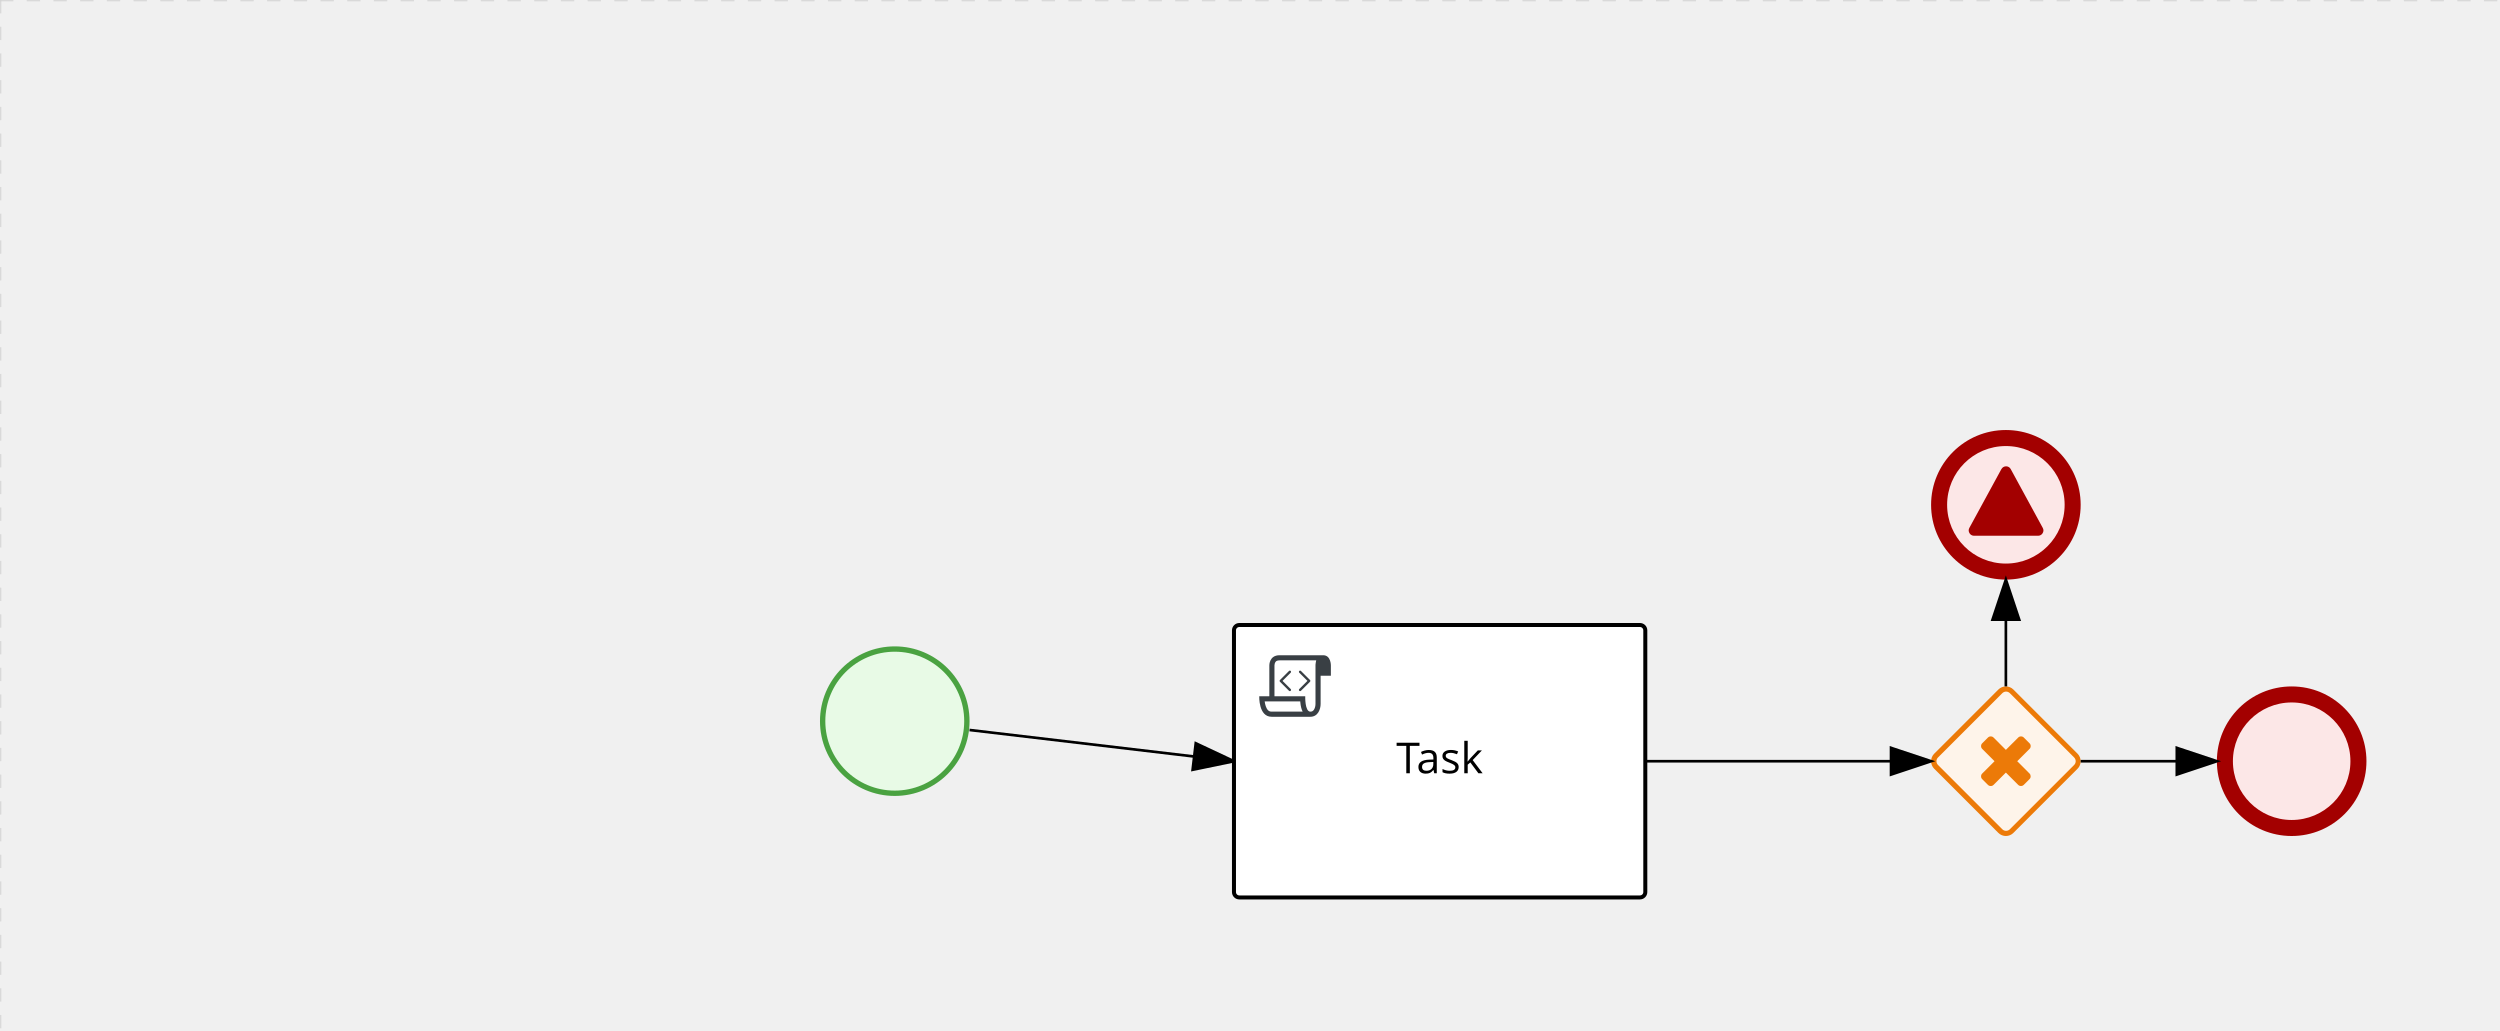
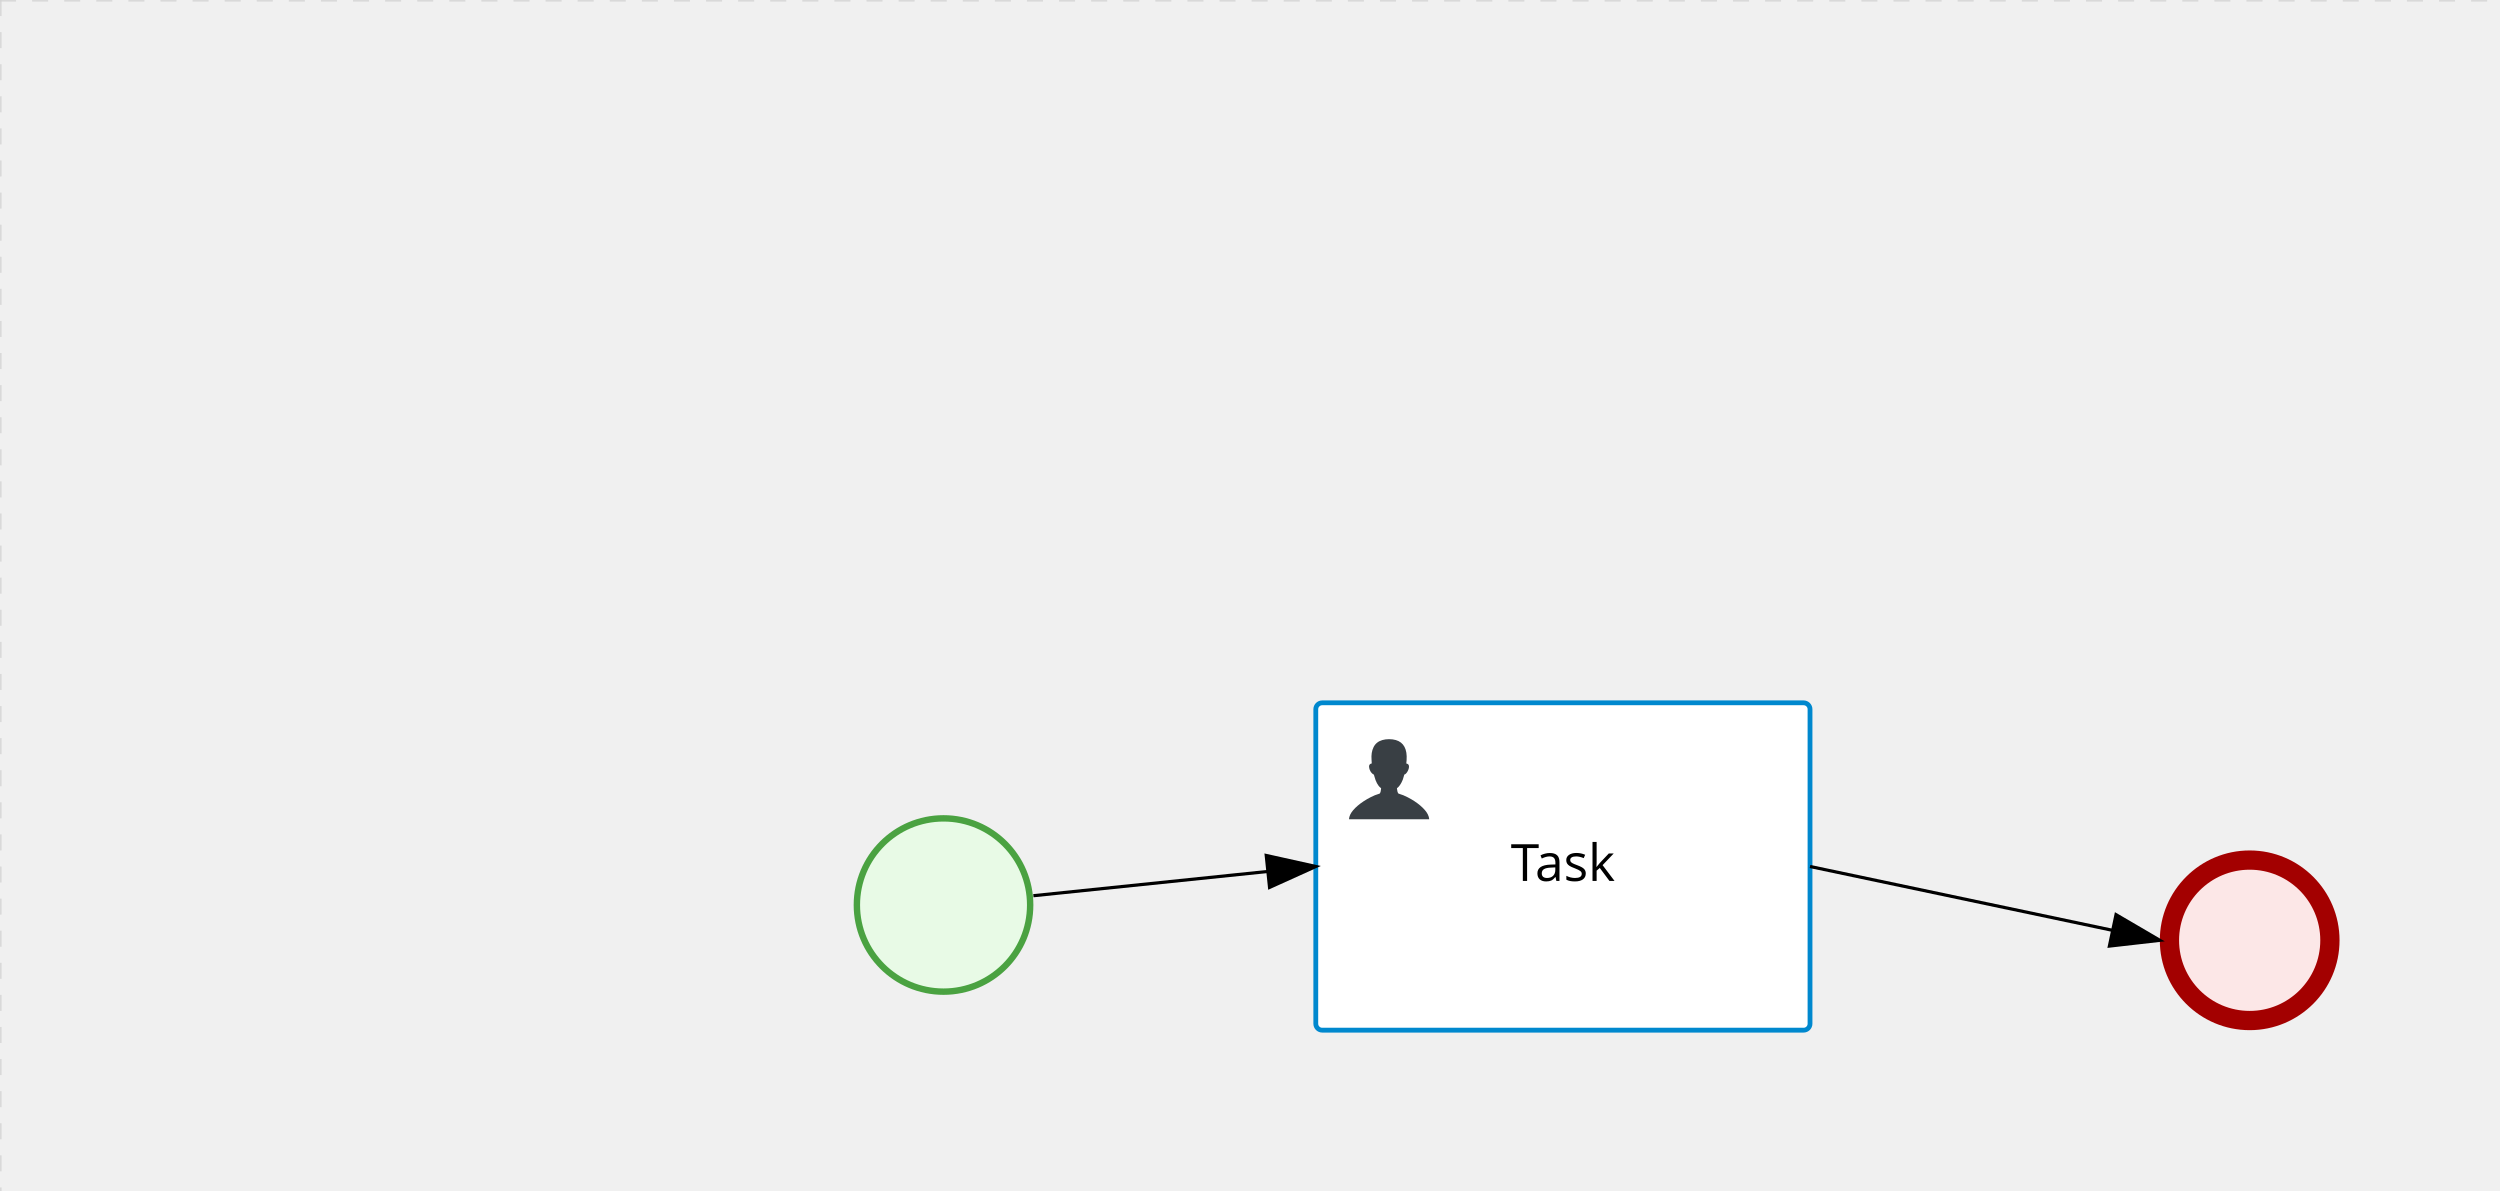
- <svg xmlns="http://www.w3.org/2000/svg" version="1.1" width="936" height="386" viewBox="0 0 936 386">
+ <svg xmlns="http://www.w3.org/2000/svg" version="1.1" width="779" height="371" viewBox="0 0 779 371">
  <defs />
  <g transform="matrix(1,0,0,1,0,0)">
    <g>
      <g>
        <g>
          <path fill="none" stroke="#d3d3d3" paint-order="fill stroke markers" d=" M 0 0 L 1200 0" stroke-miterlimit="10" stroke-opacity="0.8" stroke-dasharray="5" />
        </g>
        <g>
          <path fill="none" stroke="#d3d3d3" paint-order="fill stroke markers" d=" M 0 0 L 0 800" stroke-miterlimit="10" stroke-opacity="0.8" stroke-dasharray="5" />
        </g>
      </g>
-       <g id="_B6C89897-672E-42A5-B77A-B13F6047AB2B" bpmn2nodeid="_B6C89897-672E-42A5-B77A-B13F6047AB2B" transform="matrix(1,0,0,1,307,242)">
+       <g id="_C513E11F-F8B8-4150-9C7E-772DC3ADFC8E" bpmn2nodeid="_C513E11F-F8B8-4150-9C7E-772DC3ADFC8E" transform="matrix(1,0,0,1,266,254)">
        <g>
          <path fill="none" stroke="none" />
        </g>
        <g transform="matrix(0.125,0,0,0.125,0,0)">
          <g transform="matrix(1,0,0,1,0,0)">
-             <path fill="#e8fae6" stroke="none" id="_B6C89897-672E-42A5-B77A-B13F6047AB2B?shapeType=BACKGROUND" paint-order="stroke fill markers" d=" M 0 0 M 444 224 C 444 263.9 434.2 300.8 414.4 334.5 C 394.7 368.2 368 394.9 334.4 414.5 C 300.8 434.1 263.9 444 224 444 C 184.1 444 147.2 434.2 113.5 414.4 C 79.8 394.7 53.1 368 33.5 334.4 C 13.9 300.8 4 263.9 4 224 C 4 184.1 13.8 147.2 33.6 113.5 C 53.4 79.8 80.1 53.1 113.6 33.5 C 147.1 13.9 184.1 4 224 4 C 263.9 4 300.8 13.8 334.5 33.6 C 368.2 53.4 394.9 80.1 414.5 113.6 C 434.1 147.1 444 184.1 444 224 Z" />
+             <path fill="#e8fae6" stroke="none" id="_C513E11F-F8B8-4150-9C7E-772DC3ADFC8E?shapeType=BACKGROUND" paint-order="stroke fill markers" d=" M 0 0 M 444 224 C 444 263.9 434.2 300.8 414.4 334.5 C 394.7 368.2 368 394.9 334.4 414.5 C 300.8 434.1 263.9 444 224 444 C 184.1 444 147.2 434.2 113.5 414.4 C 79.8 394.7 53.1 368 33.5 334.4 C 13.9 300.8 4 263.9 4 224 C 4 184.1 13.8 147.2 33.6 113.5 C 53.4 79.8 80.1 53.1 113.6 33.5 C 147.1 13.9 184.1 4 224 4 C 263.9 4 300.8 13.8 334.5 33.6 C 368.2 53.4 394.9 80.1 414.5 113.6 C 434.1 147.1 444 184.1 444 224 Z" />
          </g>
          <g>
            <g transform="matrix(1,0,0,1,0,0)">
              <g transform="matrix(1,0,0,1,0,0)">
-                 <path fill="rgb(74,162,65)" stroke="none" id="_B6C89897-672E-42A5-B77A-B13F6047AB2B?shapeType=BORDER&amp;renderType=FILL" paint-order="stroke fill markers" d=" M 0 0 M 224 0 C 100.3 0 0 100.3 0 224 C 0 347.7 100.3 448 224 448 C 347.7 448 448 347.7 448 224 C 448 100.3 347.7 0 224 0 Z M 0 0 M 224 432 C 109.1 432 16 338.9 16 224 C 16 109.1 109.1 16 224 16 C 338.9 16 432 109.1 432 224 C 432 338.9 338.9 432 224 432 Z" />
+                 <path fill="rgb(74,162,65)" stroke="none" id="_C513E11F-F8B8-4150-9C7E-772DC3ADFC8E?shapeType=BORDER&amp;renderType=FILL" paint-order="stroke fill markers" d=" M 0 0 M 224 0 C 100.3 0 0 100.3 0 224 C 0 347.7 100.3 448 224 448 C 347.7 448 448 347.7 448 224 C 448 100.3 347.7 0 224 0 Z M 0 0 M 224 432 C 109.1 432 16 338.9 16 224 C 16 109.1 109.1 16 224 16 C 338.9 16 432 109.1 432 224 C 432 338.9 338.9 432 224 432 Z" />
              </g>
            </g>
          </g>
        </g>
        <g transform="matrix(1,0,0,1,28,61)" />
      </g>
-       <g transform="matrix(1,0,0,1,307,242)" />
-       <g id="_09F3CA11-FD20-474E-9B47-6744AEE312B3" bpmn2nodeid="_09F3CA11-FD20-474E-9B47-6744AEE312B3">
+       <g transform="matrix(1,0,0,1,266,254)" />
+       <g id="_F44F477C-1CFE-4D3A-941E-1BFF42CF0C69" bpmn2nodeid="_F44F477C-1CFE-4D3A-941E-1BFF42CF0C69" transform="matrix(1,0,0,1,673,265)">
        <g>
-           <path fill="none" stroke="rgb(0,0,0)" paint-order="fill stroke markers" d=" M 363 273.307 L 447.104 283.241" stroke-miterlimit="10" stroke-dasharray="" />
+           <path fill="none" stroke="none" />
        </g>
-         <g transform="matrix(1,0,0,1,363,273.3071)" />
-         <g transform="matrix(-0.1172949,0.9930971,-0.9930971,-0.1172949,462.5865,280.0345)">
-           <path fill="rgb(0,0,0)" stroke="rgb(0,0,0)" paint-order="fill stroke markers" d=" M 10 15 L 0 15 L 5 0 Z" stroke-miterlimit="10" stroke-dasharray="" />
+         <g transform="matrix(0.125,0,0,0.125,0,0)">
+           <g transform="matrix(1,0,0,1,0,0)">
+             <path fill="#fce7e7" stroke="none" id="_F44F477C-1CFE-4D3A-941E-1BFF42CF0C69?shapeType=BACKGROUND" paint-order="stroke fill markers" d=" M 0 0 M 444 224 C 444 263.9 434.2 300.8 414.4 334.5 C 394.7 368.2 368 394.9 334.4 414.5 C 300.8 434.1 263.9 444 224 444 C 184.1 444 147.2 434.2 113.5 414.4 C 79.8 394.7 53.1 368 33.5 334.4 C 13.9 300.8 4 263.9 4 224 C 4 184.1 13.8 147.2 33.6 113.5 C 53.4 79.8 80.1 53.1 113.6 33.5 C 147.1 13.9 184.1 4 224 4 C 263.9 4 300.8 13.8 334.5 33.6 C 368.2 53.4 394.9 80.1 414.5 113.6 C 434.1 147.1 444 184.1 444 224 Z" />
+           </g>
+           <g>
+             <g transform="matrix(1,0,0,1,0,0)">
+               <g transform="matrix(1,0,0,1,0,0)">
+                 <path fill="rgb(163,0,0)" stroke="none" id="_F44F477C-1CFE-4D3A-941E-1BFF42CF0C69?shapeType=BORDER&amp;renderType=FILL" paint-order="stroke fill markers" d=" M 0 0 M 224 0 C 100.3 0 0 100.3 0 224 C 0 347.7 100.3 448 224 448 C 347.7 448 448 347.7 448 224 C 448 100.3 347.7 0 224 0 Z M 0 0 M 224 400 C 126.8 400 48 321.2 48 224 C 48 126.8 126.8 48 224 48 C 321.2 48 400 126.8 400 224 C 400 321.2 321.2 400 224 400 Z" />
+               </g>
+             </g>
+           </g>
        </g>
-         <g transform="matrix(1,0,0,1,364.1729,269.2226)" />
+         <g transform="matrix(1,0,0,1,28,61)" />
      </g>
-       <g id="_67CCB141-2B2F-4512-B45F-3BA3B3A6B90E" bpmn2nodeid="_67CCB141-2B2F-4512-B45F-3BA3B3A6B90E" transform="matrix(1,0,0,1,462,234)">
+       <g transform="matrix(1,0,0,1,673,265)" />
+       <g id="_61C6E4CE-4282-42D0-86C7-DE69169C0317" bpmn2nodeid="_61C6E4CE-4282-42D0-86C7-DE69169C0317" transform="matrix(1,0,0,1,410,219)">
        <g>
          <path fill="none" stroke="none" />
        </g>
        <g transform="matrix(1,0,0,1,0,0)">
-           <path fill="#ffffff" stroke="none" id="_67CCB141-2B2F-4512-B45F-3BA3B3A6B90E?shapeType=BACKGROUND" paint-order="stroke fill markers" d=" M 2 0 L 152 0 L 152 0 A 2 2 0 0 1 154 2 L 154 100 L 154 100 A 2 2 0 0 1 152 102 L 2 102 L 2 102 A 2 2 0 0 1 0 100 L 0 2 L 0 2 A 2 2 0 0 1 2 0 Z" />
+           <path fill="#ffffff" stroke="none" id="_61C6E4CE-4282-42D0-86C7-DE69169C0317?shapeType=BACKGROUND" paint-order="stroke fill markers" d=" M 2 0 L 152 0 L 152 0 A 2 2 0 0 1 154 2 L 154 100 L 154 100 A 2 2 0 0 1 152 102 L 2 102 L 2 102 A 2 2 0 0 1 0 100 L 0 2 L 0 2 A 2 2 0 0 1 2 0 Z" />
        </g>
        <g transform="matrix(1,0,0,1,0,0)">
-           <path fill="none" stroke="rgb(0,0,0)" id="_67CCB141-2B2F-4512-B45F-3BA3B3A6B90E?shapeType=BORDER&amp;renderType=STROKE" paint-order="fill stroke markers" d=" M 2 0 L 152 0 L 152 0 A 2 2 0 0 1 154 2 L 154 100 L 154 100 A 2 2 0 0 1 152 102 L 2 102 L 2 102 A 2 2 0 0 1 0 100 L 0 2 L 0 2 A 2 2 0 0 1 2 0 Z" stroke-miterlimit="10" stroke-width="1.5" stroke-dasharray="" />
+           <path fill="none" stroke="rgb(0,136,206)" id="_61C6E4CE-4282-42D0-86C7-DE69169C0317?shapeType=BORDER&amp;renderType=STROKE" paint-order="fill stroke markers" d=" M 2 0 L 152 0 L 152 0 A 2 2 0 0 1 154 2 L 154 100 L 154 100 A 2 2 0 0 1 152 102 L 2 102 L 2 102 A 2 2 0 0 1 0 100 L 0 2 L 0 2 A 2 2 0 0 1 2 0 Z" stroke-miterlimit="10" stroke-width="1.5" stroke-dasharray="" />
        </g>
        <g>
          <g transform="matrix(0.06,0,0,0.06,9.4,9.4)">
            <g transform="matrix(1,0,0,1,0,0)">
-               <path fill="#393f44" stroke="none" id="_67CCB141-2B2F-4512-B45F-3BA3B3A6B90E_task__T703__3wNP" paint-order="stroke fill markers" d=" M 0 0 M 197.3 130.2 C 194.4 127.3 189.6 127.3 186.7 130.2 L 130.2 186.7 C 127.3 189.6 127.3 194.4 130.2 197.3 L 186.7 253.8 C 188.1 255.3 190.1 256 192 256 C 193.9 256 195.9 255.3 197.3 253.7 C 200.2 250.8 200.2 246 197.3 243.1 L 146.2 192 L 197.3 140.8 C 200.2 137.9 200.2 133.1 197.3 130.2 Z" />
+               <path fill="#393f44" stroke="none" id="_61C6E4CE-4282-42D0-86C7-DE69169C0317_task__JrCX__gE2q" paint-order="stroke fill markers" d=" M 0 0 M 16 445.21 C 16 440.869 18.784 431.129 22.001 424.217 C 35.768 394.64 77.283 359.28 129 333.084 C 144.516 325.224 157.347 319.964 167.807 317.174 C 171.932 316.074 175.729 314.414 176.525 313.363 C 178.894 310.234 180.914 302.908 181.727 294.5 L 182.5 286.5 L 178.507 283.455 C 166.303 274.146 154.284 251.678 148.04 226.5 C 145.611 216.707 145.056 215.462 142.984 215.158 C 141.703 214.97 138.083 212.243 134.939 209.099 C 123.233 197.393 116.891 177.376 121.44 166.49 C 123.002 162.751 128.155 159.01 131.75 159.004 C 134.448 159 134.471 158.603 132.914 138.788 C 130.927 113.496 134.279 92.265 143.132 74.076 C 152.232 55.38 167.569 42.882 189.049 36.66 C 210.203 30.532 237.797 30.532 258.951 36.66 C 300.042 48.563 318.958 83.806 314.955 141 C 314.32 150.075 313.624 157.788 313.409 158.14 C 313.194 158.493 314.575 159.073 316.479 159.43 C 328.929 161.766 330.986 177.018 321.496 196.621 C 316.903 206.109 309.357 214.508 304.817 215.185 C 303.023 215.453 302.293 217.146 299.943 226.5 C 296.659 239.567 294.474 245.305 287.948 257.995 C 282.491 268.606 273.035 281.109 268.108 284.229 L 264.871 286.278 L 265.518 292.889 C 266.345 301.33 268.639 309.871 270.877 312.837 C 272.067 314.415 275.002 315.79 280.063 317.139 C 291.069 320.075 303.617 325.274 321 334.102 C 369.815 358.891 410.848 393.758 425.032 422.5 C 429.07 430.682 432 440.232 432 445.21 L 432 448 L 224 448 L 16 448 L 16 445.21 Z" />
+             </g>
+           </g>
+         </g>
+         <g transform="matrix(1,0,0,1,4.04,13.68)">
+           <g transform="matrix(0.04,0,0,0.04,63.36,69.12)">
+             <g transform="matrix(1,0,0,1,0,0)">
+               <path fill="none" stroke="none" />
            </g>
            <g transform="matrix(1,0,0,1,0,0)">
-               <path fill="#393f44" stroke="none" id="_67CCB141-2B2F-4512-B45F-3BA3B3A6B90E_task__T703__gqkB" paint-order="stroke fill markers" d=" M 0 0 M 261.3 130.2 C 258.4 127.3 253.6 127.3 250.7 130.2 C 247.8 133.1 247.8 137.9 250.7 140.8 L 301.8 191.9 L 250.7 243 C 247.8 245.9 247.8 250.7 250.7 253.6 C 252.1 255.3 254.1 256 256 256 C 257.9 256 259.9 255.3 261.3 253.8 L 317.8 197.3 C 320.7 194.4 320.7 189.6 317.8 186.7 L 261.3 130.2 Z" />
-             </g>
-             <g transform="matrix(1,0,0,1,0,0)">
-               <path fill="#393f44" stroke="none" id="_67CCB141-2B2F-4512-B45F-3BA3B3A6B90E_task__T703__x19X" paint-order="stroke fill markers" d=" M 0 0 M 400 32 C 400 32 152.8 32 128 32 C 62 32 64 96 64 96 L 64 288 L 1 288 C 1 288 -4 416 78 416 L 320 416 C 368 416 384 368 384 336 C 384 314.2 384 224.4 384 160 L 448 160 L 448 96 C 448 96 449 32 400 32 Z M 0 0 M 78 383.9 C 68.5 383.9 61.6 381.1 55.5 374.9 C 43.4 362.4 37.5 339.6 34.9 320 L 256.9 320 C 257.1 322.7 257.3 325.4 257.6 328.2 C 260 351.6 264.7 370.1 271.9 383.9 L 78 383.9 L 78 383.9 Z M 0 0 M 352 336 C 352 345.9 349.6 360.3 342.9 371 C 337.2 380.1 330.4 384 320 384 C 285 384 288 288 288 288 L 96 288 L 96 96 L 96 95.9 L 96 95.1 C 96 90.6 97.6 78.3 104.7 71.2 C 106.5 69.4 111.9 64 128 64 L 356.5 64 C 354.4 72.8 352.8 81.8 352.2 89.9 C 352.2 90.5 352.1 91.1 352.1 91.7 C 352.1 92 352.1 92.3 352.1 92.6 C 352 94.8 352 96 352 96 L 352 160 L 352 336 Z" />
+               <path fill="none" stroke="none" />
            </g>
          </g>
        </g>
        <g transform="matrix(1,0,0,1,60.75,43.5)">
          <text fill="#000000" stroke="none" font-family="Open Sans" font-size="12pt" font-style="normal" font-weight="normal" text-decoration="normal" x="16.25" y="12" text-anchor="middle" dominant-baseline="alphabetic">Task</text>
        </g>
      </g>
-       <g transform="matrix(1,0,0,1,462,234)" />
-       <g id="_144D552D-48A2-4460-852E-72CDE0436495" bpmn2nodeid="_144D552D-48A2-4460-852E-72CDE0436495" transform="matrix(1,0,0,1,723,257)">
+       <g id="_A6AF2E02-15D0-4AFB-BCC5-356F6917C590" bpmn2nodeid="_A6AF2E02-15D0-4AFB-BCC5-356F6917C590">
        <g>
-           <path fill="none" stroke="none" />
+           <path fill="none" stroke="rgb(0,0,0)" paint-order="fill stroke markers" d=" M 322 279.103 L 395.08 271.543" stroke-miterlimit="10" stroke-dasharray="" />
        </g>
-         <g transform="matrix(0.125,0,0,0.125,0,0)">
-           <g transform="matrix(1,0,0,1,0,0)">
-             <path fill="#fef4ea" stroke="none" id="_144D552D-48A2-4460-852E-72CDE0436495?shapeType=BACKGROUND" paint-order="stroke fill markers" d=" M 0 0 M 224.4 4.3 C 216.4 4.3 208.4 7.3 202.3 13.4 L 13.5 202.2 C 1.3 214.4 1.3 234.2 13.5 246.4 L 202.2 435.1 C 208.3 441.2 216.4 444.2 224.3 444.2 C 232.2 444.2 240.3 441.2 246.4 435.1 L 435.1 246.4 C 447.3 234.2 447.3 214.4 435.1 202.2 L 246.5 13.4 C 240.4 7.3 232.4 4.3 224.4 4.3 L 224.4 4.3 Z" />
-           </g>
-           <g>
-             <g transform="matrix(1,0,0,1,0,0)">
-               <g transform="matrix(1,0,0,1,0,0)">
-                 <path fill="rgb(236,122,8)" stroke="none" id="_144D552D-48A2-4460-852E-72CDE0436495?shapeType=BORDER&amp;renderType=FILL" paint-order="stroke fill markers" d=" M 0 0 M 20.8 212.7 L 213.3 20.2 C 219.6 13.9 229.7 13.9 235.9 20.2 L 428.4 212.7 C 434.7 219 434.7 229.1 428.4 235.3 L 235.9 427.8 C 229.6 434.1 219.5 434.1 213.3 427.8 L 20.8 235.3 C 14.5 229.1 14.5 218.9 20.8 212.7 L 20.8 212.7 Z M 0 0 M 0 224 C 0 232.1 3.1 240.3 9.3 246.5 L 201.5 438.7 C 213.9 451.1 234.1 451.1 246.5 438.7 L 438.7 246.5 C 444.9 240.3 448 232.1 448 224 C 448 215.9 444.9 207.7 438.7 201.5 L 246.5 9.3 C 234.1 -3.1 213.9 -3.1 201.5 9.3 L 9.3 201.5 C 3.1 207.7 0 215.9 0 224 L 0 224 Z" />
-               </g>
-             </g>
-           </g>
-           <g>
-             <g transform="matrix(1,0,0,1,0,0)">
-               <g transform="matrix(1,0,0,1,0,0)">
-                 <path fill="#ec7a08" stroke="none" id="_144D552D-48A2-4460-852E-72CDE0436495_exclusive" paint-order="stroke fill markers" d=" M 0 0 M 298.2 269.2 C 298.2 272.6 297.1 275.3 294.7 277.7 L 277.7 294.7 C 275.3 297.1 272.6 298.2 269.2 298.2 C 265.8 298.2 263.1 297.1 260.7 294.7 L 224 258 L 187.2 294.8 C 184.8 297.2 182.1 298.3 178.7 298.3 C 175.3 298.3 172.6 297.2 170.2 294.8 L 153.2 277.8 C 150.8 275.4 149.7 272.7 149.7 269.3 C 149.7 265.9 150.8 263.2 153.2 260.8 L 190 224 L 153.2 187.2 C 150.8 184.8 149.7 182 149.7 178.7 C 149.7 175.3 150.8 172.5 153.2 170.2 L 170.2 153.2 C 172.6 150.8 175.3 149.7 178.7 149.7 C 182.1 149.7 184.8 150.8 187.2 153.2 L 224 190 L 260.8 153.2 C 263.2 150.8 265.9 149.7 269.3 149.7 C 272.7 149.7 275.4 150.8 277.8 153.2 L 294.8 170.2 C 297.2 172.5 298.3 175.3 298.3 178.7 C 298.3 182 297.2 184.8 294.8 187.2 L 258 224 L 294.8 260.8 C 297.1 263.1 298.2 265.9 298.2 269.2 Z" />
-               </g>
-             </g>
-           </g>
-         </g>
-         <g transform="matrix(1,0,0,1,28,61)" />
-       </g>
-       <g transform="matrix(1,0,0,1,723,257)" />
-       <g id="_56452B75-6787-47A8-AE58-D43AB018AF66" bpmn2nodeid="_56452B75-6787-47A8-AE58-D43AB018AF66">
-         <g>
-           <path fill="none" stroke="rgb(0,0,0)" paint-order="fill stroke markers" d=" M 616 285 L 708 285" stroke-miterlimit="10" stroke-dasharray="" />
-         </g>
-         <g transform="matrix(1,0,0,1,616,285)" />
-         <g transform="matrix(6.123233995736766e-17,1,-1,6.123233995736766e-17,723,280)">
+         <g transform="matrix(1,0,0,1,322,279.1034)" />
+         <g transform="matrix(0.1028992,0.9946918,-0.9946918,0.1028992,409.4855,265.0265)">
          <path fill="rgb(0,0,0)" stroke="rgb(0,0,0)" paint-order="fill stroke markers" d=" M 10 15 L 0 15 L 5 0 Z" stroke-miterlimit="10" stroke-dasharray="" />
        </g>
-         <g transform="matrix(1,0,0,1,616,275)" />
+         <g transform="matrix(1,0,0,1,323.029,264.6048)" />
      </g>
-       <g id="_27731AB6-52A8-4B93-9750-BCD4850682DB" bpmn2nodeid="_27731AB6-52A8-4B93-9750-BCD4850682DB" transform="matrix(1,0,0,1,723,161)">
+       <g id="_C1A7FFF2-DB3D-4893-9735-4A821A9B103F" bpmn2nodeid="_C1A7FFF2-DB3D-4893-9735-4A821A9B103F">
        <g>
-           <path fill="none" stroke="none" />
+           <path fill="none" stroke="#000000" paint-order="fill stroke markers" d=" M 564 270 L 658.323 289.903" stroke-miterlimit="10" stroke-dasharray="" />
        </g>
-         <g transform="matrix(0.125,0,0,0.125,0,0)">
-           <g transform="matrix(1,0,0,1,0,0)">
-             <path fill="#fce7e7" stroke="none" id="_27731AB6-52A8-4B93-9750-BCD4850682DB?shapeType=BACKGROUND" paint-order="stroke fill markers" d=" M 0 0 M 444 224 C 444 263.9 434.2 300.8 414.4 334.5 C 394.7 368.2 368 394.9 334.4 414.5 C 300.8 434.1 263.9 444 224 444 C 184.1 444 147.2 434.2 113.5 414.4 C 79.8 394.7 53.1 368 33.5 334.4 C 13.9 300.8 4 263.9 4 224 C 4 184.1 13.8 147.2 33.6 113.5 C 53.4 79.8 80.1 53.1 113.6 33.5 C 147.1 13.9 184.1 4 224 4 C 263.9 4 300.8 13.8 334.5 33.6 C 368.2 53.4 394.9 80.1 414.5 113.6 C 434.1 147.1 444 184.1 444 224 Z" />
-           </g>
-           <g>
-             <g transform="matrix(1,0,0,1,0,0)">
-               <g transform="matrix(1,0,0,1,0,0)">
-                 <path fill="rgb(163,0,0)" stroke="none" id="_27731AB6-52A8-4B93-9750-BCD4850682DB?shapeType=BORDER&amp;renderType=FILL" paint-order="stroke fill markers" d=" M 0 0 M 224 0 C 100.3 0 0 100.3 0 224 C 0 347.7 100.3 448 224 448 C 347.7 448 448 347.7 448 224 C 448 100.3 347.7 0 224 0 Z M 0 0 M 224 400 C 126.8 400 48 321.2 48 224 C 48 126.8 126.8 48 224 48 C 321.2 48 400 126.8 400 224 C 400 321.2 321.2 400 224 400 Z" />
-               </g>
-             </g>
-           </g>
-           <g>
-             <g transform="matrix(1,0,0,1,0,0)">
-               <g transform="matrix(1,0,0,1,0,0)">
-                 <path fill="#a30000" stroke="none" id="_27731AB6-52A8-4B93-9750-BCD4850682DB_signal-throwing" paint-order="stroke fill markers" d=" M 0 0 M 224.6 108.7 C 221.7 108.7 219 109.5 216.5 110.9 C 214 112.3 212.1 114.5 210.6 117 L 114.7 293 C 111.8 298.2 111.9 303.5 114.9 308.8 C 116.3 311.2 118.2 313.2 120.7 314.6 C 123.1 316 125.8 316.7 128.7 316.7 L 320.5 316.7 C 323.4 316.7 325.9 316 328.4 314.6 C 330.9 313.2 332.8 311.3 334.2 308.8 C 337.3 303.6 337.3 298.3 334.4 293 L 238.5 117 C 237.1 114.4 235.2 112.4 232.7 110.9 C 230.2 109.4 227.5 108.7 224.6 108.7 L 224.6 108.7 Z" />
-               </g>
-             </g>
-           </g>
+         <g transform="matrix(1,0,0,1,564,270)" />
+         <g transform="matrix(-0.2064629,0.9784544,-0.9784544,-0.2064629,674.0323,288.1077)">
+           <path fill="#000000" stroke="#000000" paint-order="fill stroke markers" d=" M 10 15 L 0 15 L 5 0 Z" stroke-miterlimit="10" stroke-dasharray="" />
        </g>
-         <g transform="matrix(1,0,0,1,28,61)" />
+         <g transform="matrix(1,0,0,1,566.0646,271.7155)" />
      </g>
-       <g id="_0C118F11-29FF-4BA8-ACD7-A55683339DFD" bpmn2nodeid="_0C118F11-29FF-4BA8-ACD7-A55683339DFD">
-         <g>
-           <path fill="none" stroke="rgb(0,0,0)" paint-order="fill stroke markers" d=" M 751 257 L 751 232" stroke-miterlimit="10" stroke-dasharray="" />
-         </g>
-         <g transform="matrix(1,0,0,1,751,257)" />
-         <g transform="matrix(1,0,0,1,746,217)">
-           <path fill="rgb(0,0,0)" stroke="rgb(0,0,0)" paint-order="fill stroke markers" d=" M 10 15 L 0 15 L 5 0 Z" stroke-miterlimit="10" stroke-dasharray="" />
-         </g>
-         <g transform="matrix(1,0,0,1,761,237)" />
-       </g>
-       <g transform="matrix(1,0,0,1,723,161)" />
-       <g id="_18AE24AD-A2C6-4144-A29F-E4EB194B720F" bpmn2nodeid="_18AE24AD-A2C6-4144-A29F-E4EB194B720F" transform="matrix(1,0,0,1,830,257)">
-         <g>
-           <path fill="none" stroke="none" />
-         </g>
-         <g transform="matrix(0.125,0,0,0.125,0,0)">
-           <g transform="matrix(1,0,0,1,0,0)">
-             <path fill="#fce7e7" stroke="none" id="_18AE24AD-A2C6-4144-A29F-E4EB194B720F?shapeType=BACKGROUND" paint-order="stroke fill markers" d=" M 0 0 M 444 224 C 444 263.9 434.2 300.8 414.4 334.5 C 394.7 368.2 368 394.9 334.4 414.5 C 300.8 434.1 263.9 444 224 444 C 184.1 444 147.2 434.2 113.5 414.4 C 79.8 394.7 53.1 368 33.5 334.4 C 13.9 300.8 4 263.9 4 224 C 4 184.1 13.8 147.2 33.6 113.5 C 53.4 79.8 80.1 53.1 113.6 33.5 C 147.1 13.9 184.1 4 224 4 C 263.9 4 300.8 13.8 334.5 33.6 C 368.2 53.4 394.9 80.1 414.5 113.6 C 434.1 147.1 444 184.1 444 224 Z" />
-           </g>
-           <g>
-             <g transform="matrix(1,0,0,1,0,0)">
-               <g transform="matrix(1,0,0,1,0,0)">
-                 <path fill="rgb(163,0,0)" stroke="none" id="_18AE24AD-A2C6-4144-A29F-E4EB194B720F?shapeType=BORDER&amp;renderType=FILL" paint-order="stroke fill markers" d=" M 0 0 M 224 0 C 100.3 0 0 100.3 0 224 C 0 347.7 100.3 448 224 448 C 347.7 448 448 347.7 448 224 C 448 100.3 347.7 0 224 0 Z M 0 0 M 224 400 C 126.8 400 48 321.2 48 224 C 48 126.8 126.8 48 224 48 C 321.2 48 400 126.8 400 224 C 400 321.2 321.2 400 224 400 Z" />
-               </g>
-             </g>
-           </g>
-         </g>
-         <g transform="matrix(1,0,0,1,28,61)" />
-       </g>
-       <g transform="matrix(1,0,0,1,830,257)" />
-       <g id="_E7F14508-5A52-41F9-B8AE-2F90925BF8F5" bpmn2nodeid="_E7F14508-5A52-41F9-B8AE-2F90925BF8F5">
-         <g>
-           <path fill="none" stroke="rgb(0,0,0)" paint-order="fill stroke markers" d=" M 779 285 L 815 285" stroke-miterlimit="10" stroke-dasharray="" />
-         </g>
-         <g transform="matrix(1,0,0,1,779,285)" />
-         <g transform="matrix(6.123233995736766e-17,1,-1,6.123233995736766e-17,830,280)">
-           <path fill="rgb(0,0,0)" stroke="rgb(0,0,0)" paint-order="fill stroke markers" d=" M 10 15 L 0 15 L 5 0 Z" stroke-miterlimit="10" stroke-dasharray="" />
-         </g>
-         <g transform="matrix(1,0,0,1,779,275)" />
-       </g>
+       <g transform="matrix(1,0,0,1,410,219)" />
    </g>
  </g>
</svg>
